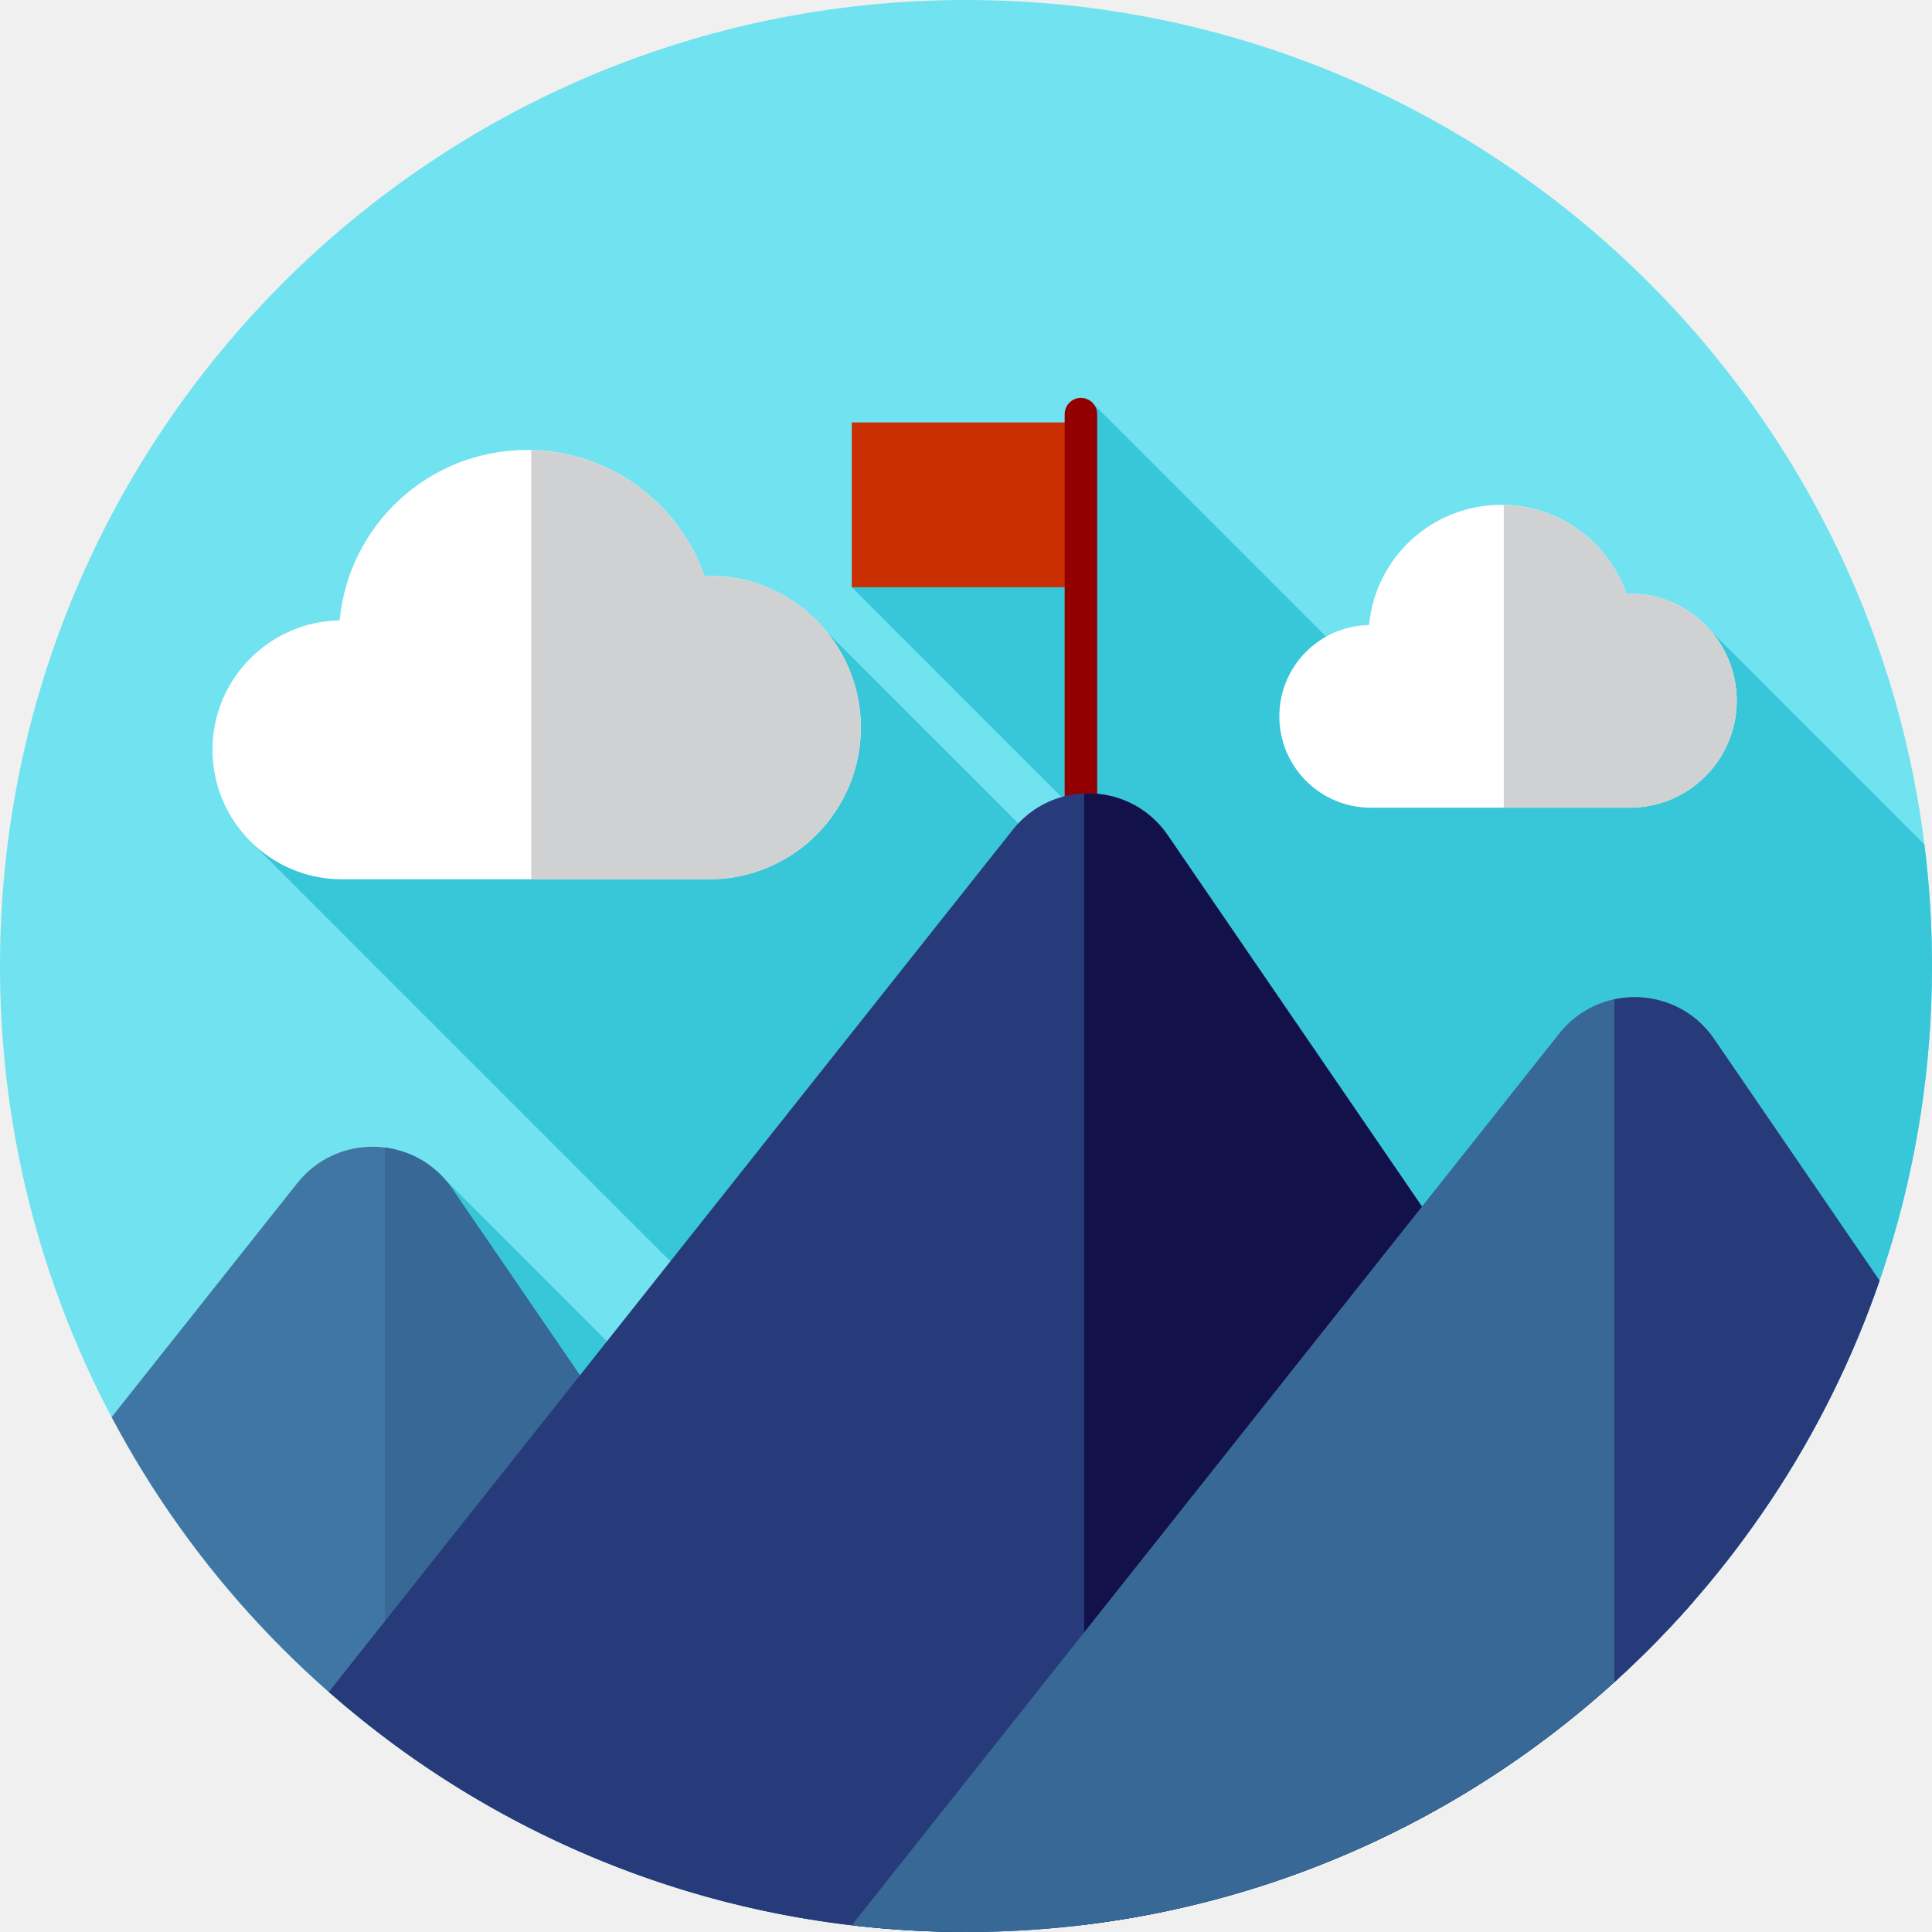
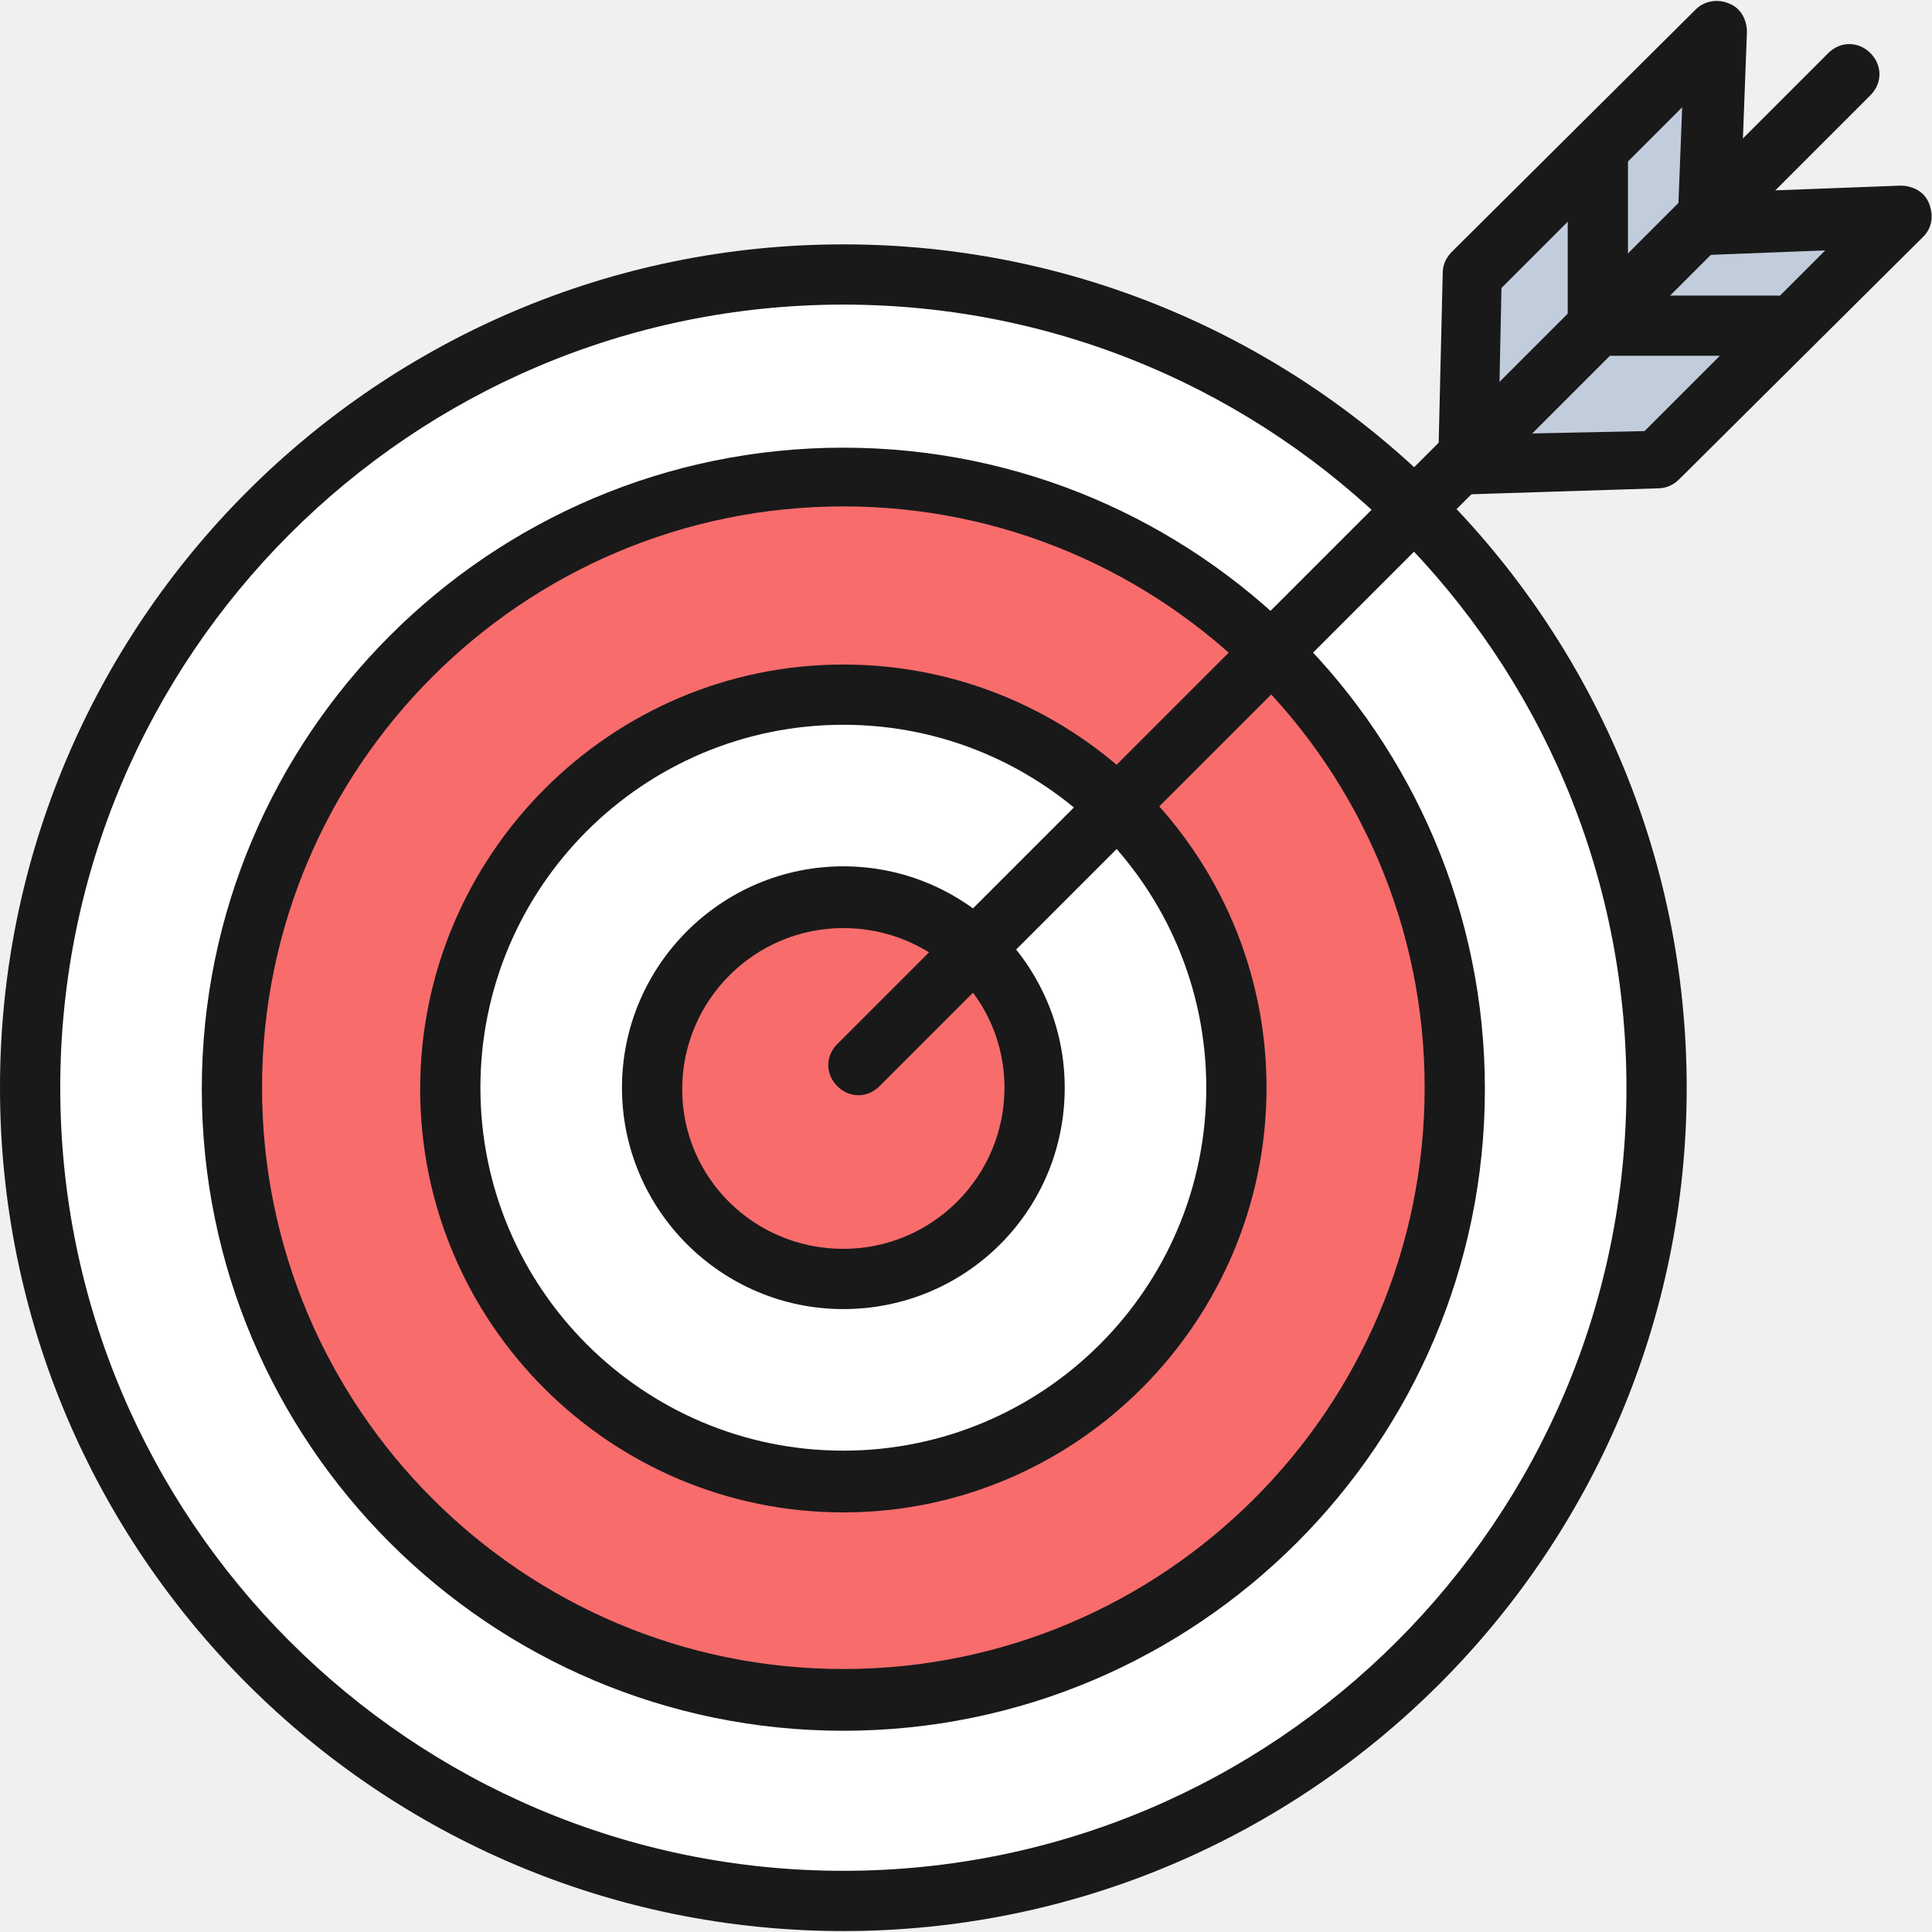
- <svg xmlns="http://www.w3.org/2000/svg" version="1.1" id="Layer_1" viewBox="0 0 512 512" xml:space="preserve">
-   <circle style="fill:#71E2EF;" cx="256" cy="256" r="256" />
-   <g>
-     <path style="fill:#38C6D9;" d="M468.661,398.551C496.028,357.807,512,308.77,512,256c0-10.895-0.686-21.63-2.007-32.168   l-56.303-56.303l-65.35,38.109l-98.399-98.399l-2.946,37.138l-30.858-10.637l-30.408,21.882L335.988,265.88l-9.481,8.964   L219.193,167.531l-44.346,39.498l-21.654-21.657l-86.971,37.441l273.382,273.382l-2.763,2.763   c50.029-16.639,93.203-48.287,124.168-89.617l-65.939-65.939l9.223-9.223L468.661,398.551z" />
-     <path style="fill:#38C6D9;" d="M282.51,510.64c9.799-1.008,19.428-2.582,28.869-4.665L115.984,310.581l-10.252,23.283   L282.51,510.64z" />
-   </g>
-   <path style="fill:#4076A3;" d="M254.69,511.983l-134.87-196.98c-9.707-14.177-30.368-14.905-41.048-1.445l-49.181,61.988  C72.337,456.335,157.043,511.493,254.69,511.983z" />
-   <path style="fill:#386895;" d="M119.82,315.002c-4.361-6.37-10.936-10-17.822-10.873v156.338  c42.53,32.087,95.373,51.228,152.691,51.515L119.82,315.002z" />
-   <rect x="225.728" y="111.949" style="fill:#C92F00;" width="60.733" height="43.672" />
-   <path style="fill:#930000;" d="M286.456,249.689c-2.381,0-4.31-1.929-4.31-4.31V109.756c0-2.381,1.929-4.31,4.31-4.31  s4.31,1.929,4.31,4.31v135.623C290.766,247.76,288.837,249.689,286.456,249.689z" />
-   <path style="fill:#273B7A;" d="M309.45,221.337c-9.707-14.177-30.368-14.905-41.048-1.445L87.123,448.381  C132.194,487.979,191.288,512,256,512c76.805,0,145.701-33.832,192.624-87.397L309.45,221.337z" />
-   <path style="fill:#121149;" d="M448.624,424.603L309.45,221.336c-5.267-7.692-13.759-11.39-22.132-11.045V510.08  C351.404,502.258,408.18,470.773,448.624,424.603z" />
-   <path style="fill:#386895;" d="M256,512c112.188,0,207.51-72.171,242.098-172.616l-43.842-64.033  c-9.707-14.177-30.368-14.905-41.048-1.445L225.73,510.211C235.66,511.379,245.757,512,256,512z" />
-   <path style="fill:#273B7A;" d="M498.098,339.384l-43.842-64.033c-6.177-9.023-16.787-12.574-26.441-10.511v180.915  C459.455,417.087,483.899,380.621,498.098,339.384z" />
-   <path style="fill:#FFFFFF;" d="M187.906,233.024c22.216,0,40.224-18.01,40.224-40.224s-18.008-40.226-40.224-40.226  c-0.412,0-0.819,0.019-1.227,0.031c-6.809-19.422-25.295-33.354-47.042-33.354c-25.943,0-47.249,19.82-49.621,45.144  c-18.666,0.34-33.702,15.551-33.702,34.299c0,18.96,15.37,34.33,34.33,34.33H187.906z" />
-   <path style="fill:#D0D1D3;" d="M187.906,152.574c-0.412,0-0.819,0.019-1.227,0.031c-6.689-19.077-24.648-32.823-45.892-33.308  v113.726h47.12c22.216,0,40.224-18.01,40.224-40.224S210.122,152.574,187.906,152.574z" />
-   <path style="fill:#FFFFFF;" d="M431.871,214.049c15.672,0,28.377-12.705,28.377-28.377s-12.705-28.377-28.377-28.377  c-0.291,0-0.578,0.014-0.865,0.022c-4.805-13.702-17.844-23.531-33.187-23.531c-18.303,0-33.333,13.983-35.006,31.847  c-13.169,0.24-23.776,10.971-23.776,24.197c0,13.376,10.843,24.219,24.219,24.219L431.871,214.049L431.871,214.049z" />
-   <path style="fill:#D0D1D3;" d="M431.871,157.293c-0.291,0-0.578,0.014-0.865,0.022c-4.73-13.493-17.455-23.211-32.494-23.504v80.237  h33.361c15.672,0,28.377-12.705,28.377-28.377C460.248,169.998,447.543,157.293,431.871,157.293z" />
+ <svg xmlns="http://www.w3.org/2000/svg" width="800px" height="800px" viewBox="0 -0.5 1025 1025" class="icon" version="1.1">
+   <path d="M447.427 576.573m-431.448 0a431.448 431.448 0 1 0 862.896 0 431.448 431.448 0 1 0-862.896 0Z" fill="#FFFFFF" />
+   <path d="M447.427 1024c-246.884 0-447.427-200.543-447.427-447.427s200.543-447.427 447.427-447.427 447.427 200.543 447.427 447.427-200.543 447.427-447.427 447.427z m0-862.896c-229.307 0-415.468 186.162-415.468 415.468s186.162 415.468 415.468 415.468 415.468-186.162 415.468-415.468-186.162-415.468-415.468-415.468z" fill="#191919" />
+   <path d="M447.427 576.573m-324.385 0a324.385 324.385 0 1 0 648.77 0 324.385 324.385 0 1 0-648.77 0Z" fill="#F86C6C" />
+   <path d="M447.427 917.736c-187.76 0-340.364-152.605-340.364-340.364S259.668 237.007 447.427 237.007s340.364 152.605 340.364 340.364-152.605 340.364-340.364 340.364z m0-649.569c-170.182 0-308.405 138.223-308.405 308.405s138.223 308.405 308.405 308.405 308.405-138.223 308.405-308.405S617.61 268.167 447.427 268.167z" fill="#191919" />
+   <path d="M447.427 576.573m-208.533 0a208.533 208.533 0 1 0 417.066 0 208.533 208.533 0 1 0-417.066 0Z" fill="#FFFFFF" />
+   <path d="M447.427 801.884c-123.842 0-224.513-100.671-224.513-224.513S323.586 352.06 447.427 352.06s224.513 100.671 224.513 224.513-100.671 225.312-224.513 225.312zM447.427 384.019c-106.264 0-192.554 86.29-192.554 192.554S341.163 769.126 447.427 769.126s192.554-86.29 192.554-192.554S553.691 384.019 447.427 384.019z" fill="#191919" />
+   <path d="M447.427 576.573m-101.47 0a101.47 101.47 0 1 0 202.94 0 101.47 101.47 0 1 0-202.94 0Z" fill="#F86C6C" />
+   <path d="M447.427 694.022c-64.717 0-117.45-52.733-117.45-117.45S382.71 459.123 447.427 459.123 564.877 511.855 564.877 576.573c0 65.516-52.733 117.45-117.45 117.45z m0-202.141c-47.14 0-85.491 38.351-85.491 85.491S400.288 662.063 447.427 662.063 532.918 623.712 532.918 576.573 494.567 491.881 447.427 491.881z" fill="#191919" />
+   <path d="M1008.31 114.764L878.875 243.399l-100.671 2.397 2.397-100.671L910.035 16.489l-3.995 102.269z" fill="#C2CDDC" />
+   <path d="M779.003 261.776c-3.995 0-7.99-1.598-11.186-4.794-3.196-3.196-4.794-7.191-4.794-11.985l2.397-100.671c0-3.995 1.598-7.99 4.794-11.186L899.649 4.505c4.794-4.794 11.985-5.593 17.578-3.196 6.392 2.397 9.588 8.789 9.588 15.181l-3.196 84.692 84.692-3.196c6.392 0 12.784 3.196 15.181 9.588s1.598 12.784-3.196 17.578l-129.434 128.635c-3.196 3.196-7.191 4.794-11.186 4.794l-100.671 3.196zM796.581 152.316l-1.598 77.501 77.501-1.598 95.877-95.877-61.521 2.397c-4.794 0-8.789-1.598-11.985-4.794s-4.794-7.191-4.794-11.985l2.397-61.521-95.877 95.877z" fill="#191919" />
+   <path d="M455.417 580.568c-3.995 0-7.99-1.598-11.186-4.794-6.392-6.392-6.392-15.98 0-22.371l525.727-525.727c6.392-6.392 15.98-6.392 22.371 0s6.392 15.98 0 22.371L466.603 575.774c-3.196 3.196-7.191 4.794-11.186 4.794z" fill="#191919" />
+   <path d="M942.793 188.27h-95.078c-8.789 0-15.98-7.191-15.98-15.98V78.81c0-8.789 7.191-15.98 15.98-15.98s15.98 7.191 15.98 15.98v77.501h79.099c8.789 0 15.98 7.191 15.98 15.98s-7.191 15.98-15.98 15.98z" fill="#191919" />
</svg>
